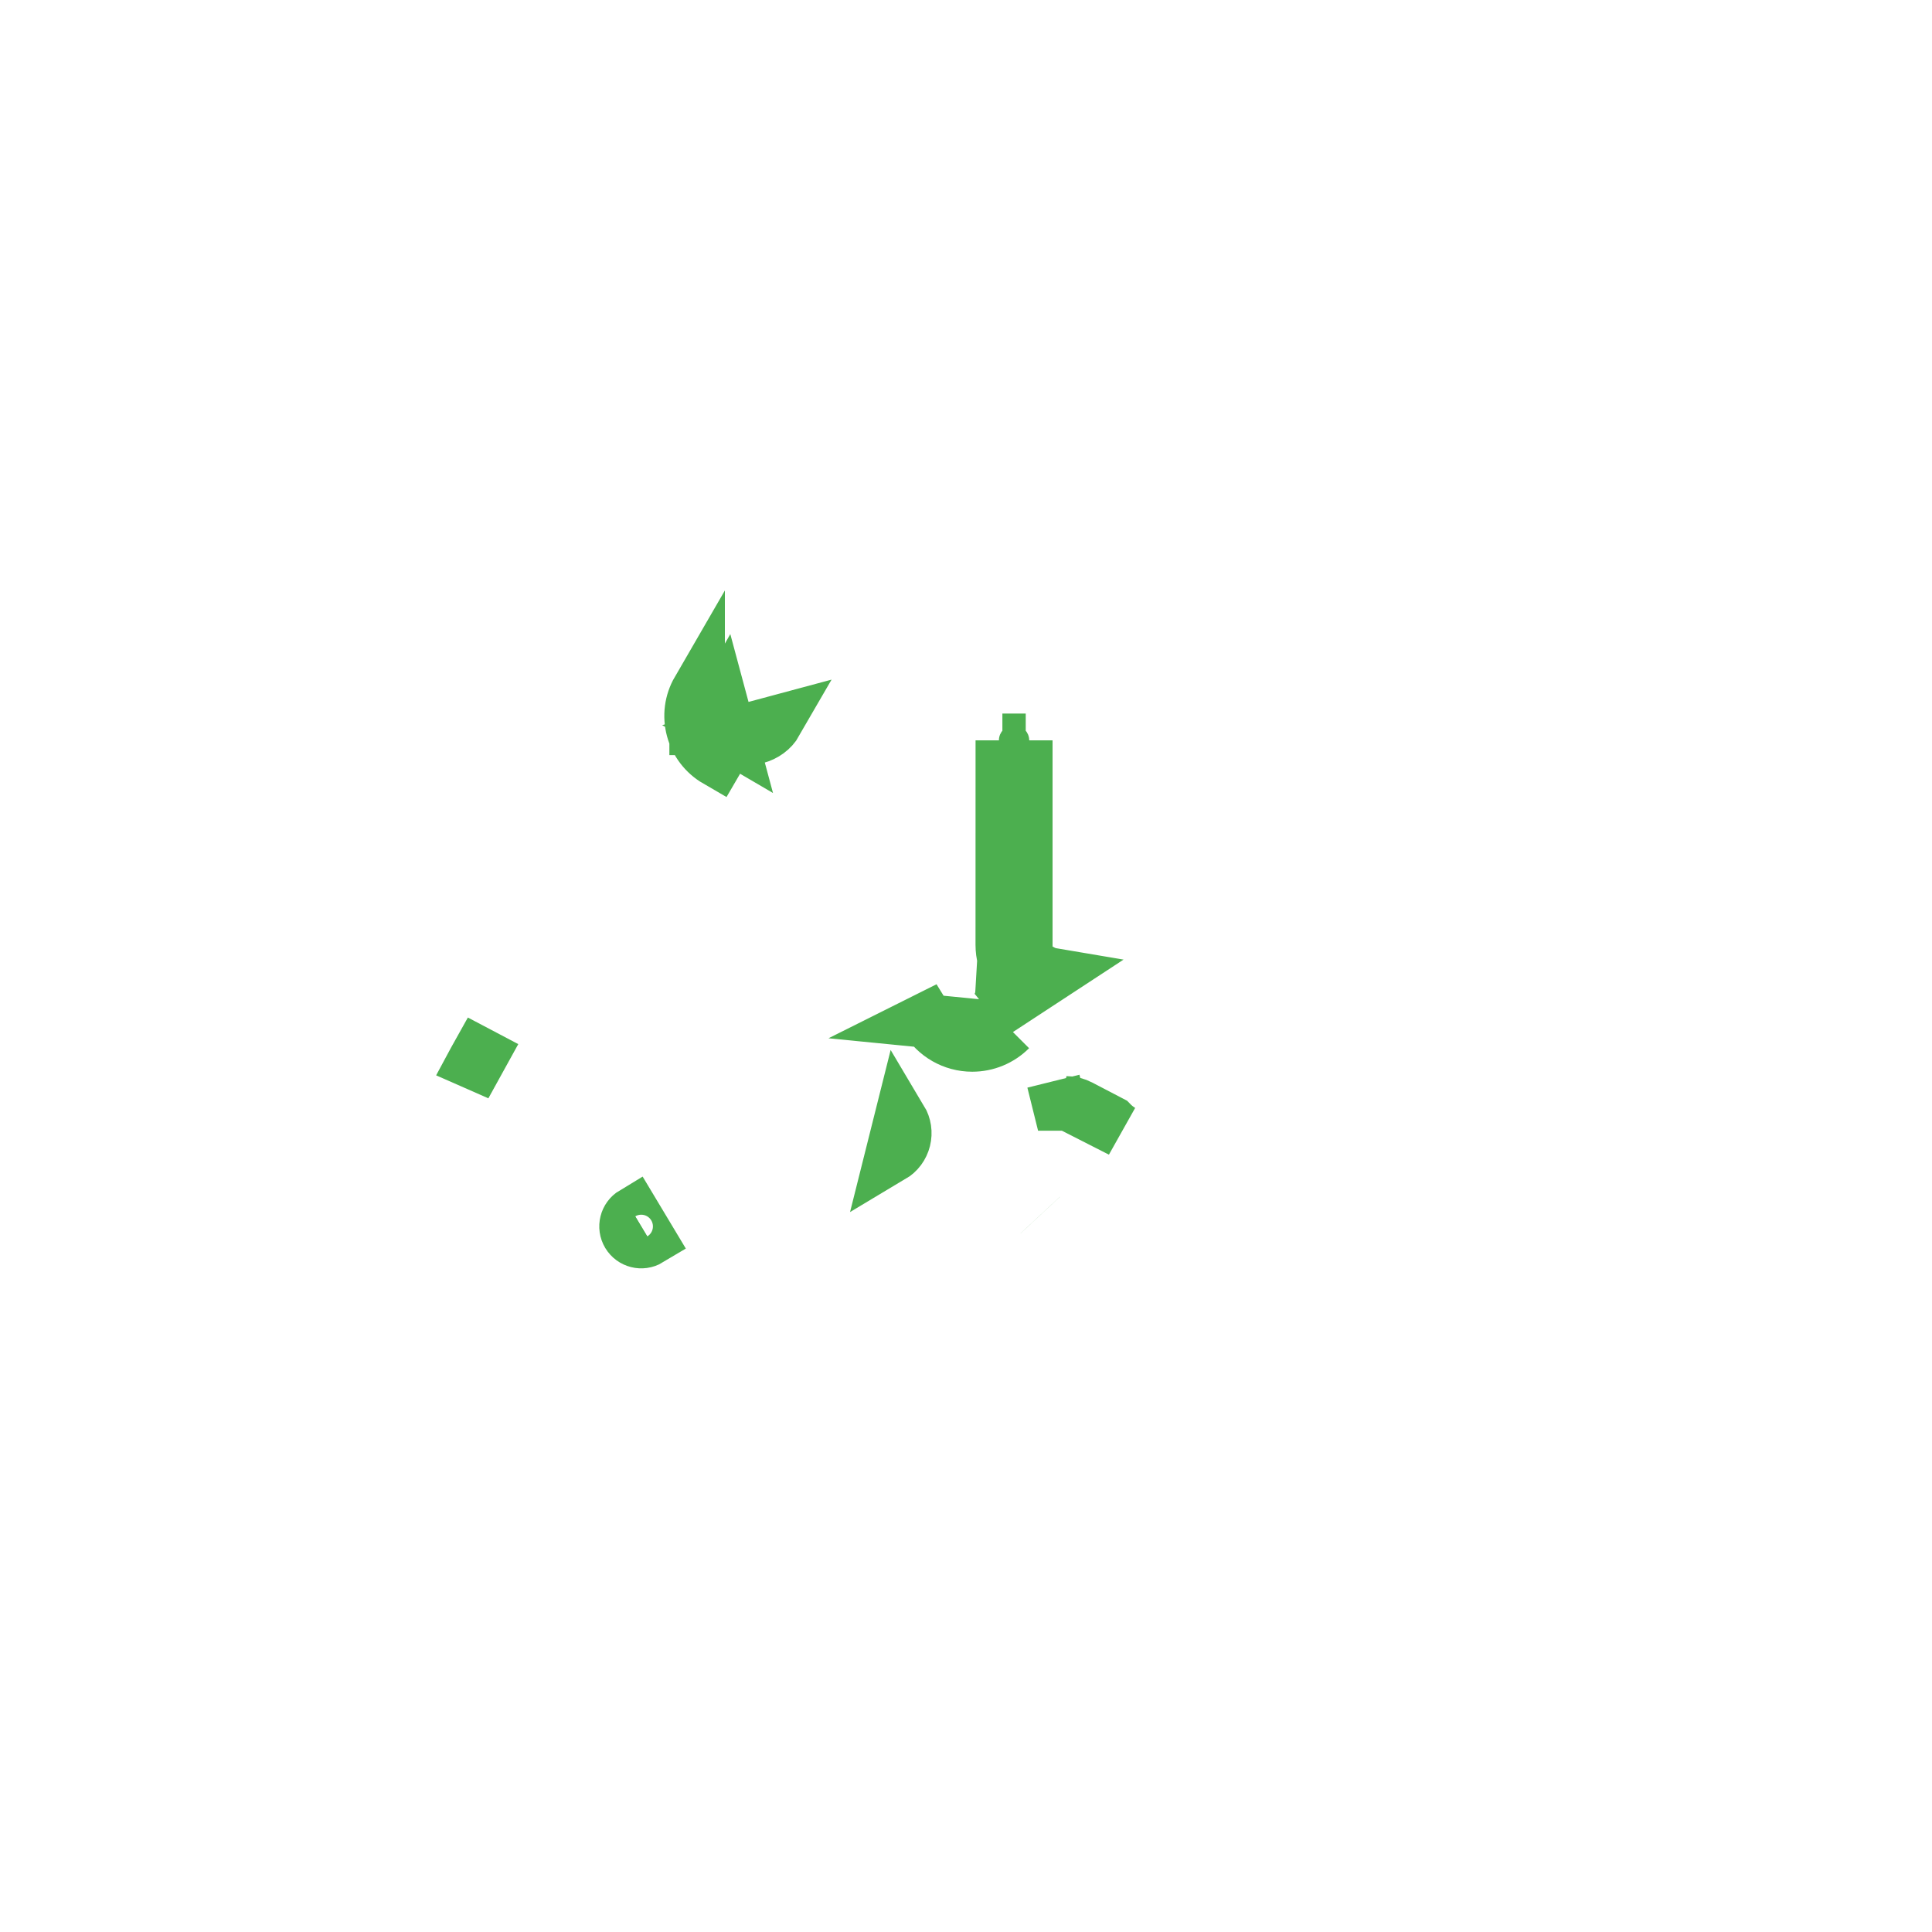
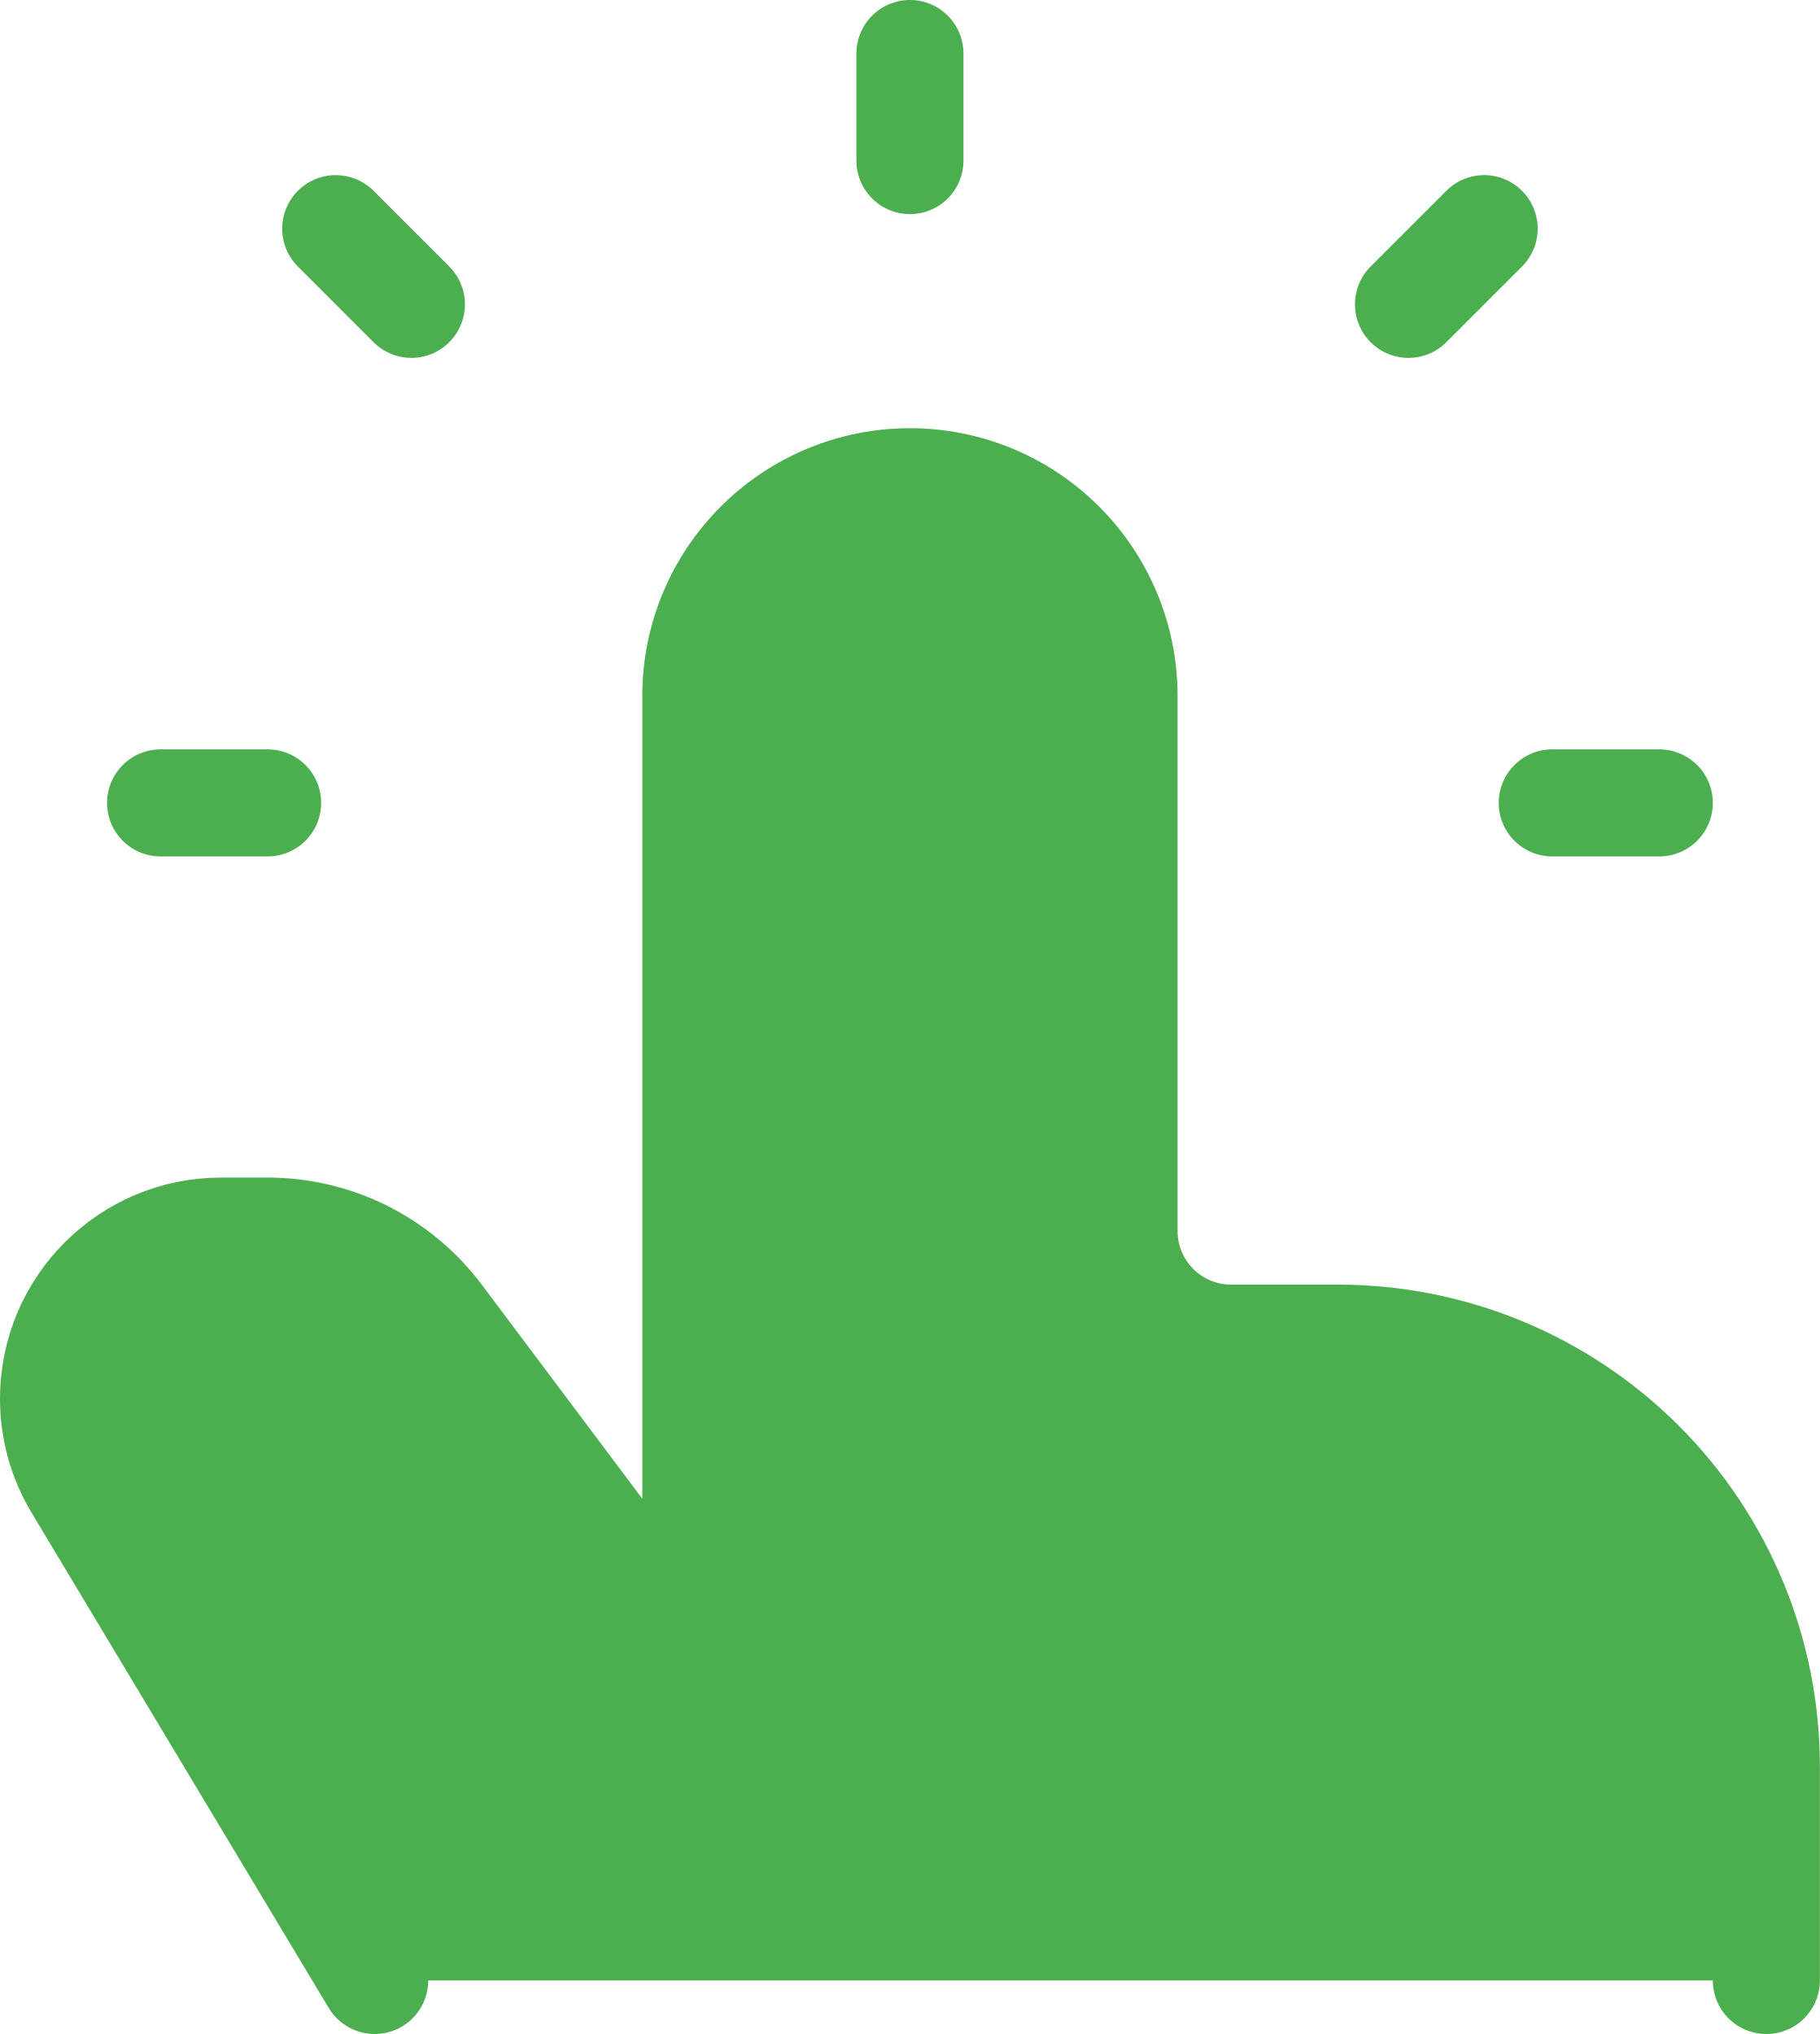
- <svg xmlns="http://www.w3.org/2000/svg" width="48" height="48" viewBox="0 0 48 48" fill="none">
-   <path d="M24.904 18.394L24.903 23.417V23.417V23.475C24.903 23.592 24.918 23.705 24.947 23.812L24.899 24.63L24.896 24.674C24.885 24.866 24.81 25.034 24.684 25.16L26.127 24.215C26.044 24.201 25.962 24.172 25.881 24.128L25.484 23.912V23.475V23.417V18.394M24.904 18.394V18.394L25.194 18.394L25.484 18.394M24.904 18.394C24.904 18.554 25.034 18.684 25.194 18.684C25.354 18.684 25.484 18.554 25.484 18.394M24.904 18.394H25.194H25.484M19.283 17.945L19.283 17.945L19.283 17.945ZM19.283 17.945C19.07 18.316 18.559 18.454 18.185 18.24L19.283 17.945ZM17.852 18.818L17.852 18.817C17.577 18.659 17.379 18.399 17.298 18.095L17.297 18.095L17.297 18.095L17.297 18.093C17.23 17.843 17.247 17.581 17.343 17.343V17.149C17.172 17.444 17.127 17.788 17.215 18.117C17.303 18.446 17.514 18.721 17.809 18.892L17.852 18.818ZM25.096 25.571L25.156 25.631L25.096 25.571L25.095 25.572C24.844 25.822 24.508 25.96 24.154 25.96C24.154 25.96 24.154 25.96 24.154 25.96C23.674 25.96 23.253 25.705 23.019 25.323C22.995 25.335 22.971 25.347 22.947 25.359L25.096 25.571ZM17.919 17.484C17.838 17.625 17.817 17.787 17.859 17.944C17.859 17.944 17.859 17.944 17.859 17.944L17.859 17.944L17.859 17.945C17.901 18.101 17.999 18.231 18.142 18.314C18.142 18.314 18.142 18.314 18.142 18.314L17.919 17.484Z" fill="#4CAF4F" stroke="#4CAF4F" stroke-width="1.333" />
-   <path d="M16.125 30.792C15.947 30.899 15.716 30.841 15.609 30.663C15.502 30.485 15.56 30.254 15.738 30.147L16.125 30.792ZM11.747 26.427C11.761 26.401 11.775 26.376 11.788 26.353C11.839 26.261 11.874 26.198 11.888 26.173L11.964 26.213C11.917 26.298 11.871 26.38 11.826 26.462C11.799 26.452 11.773 26.44 11.747 26.427ZM22.155 28.721C22.308 28.63 22.415 28.485 22.458 28.313C22.501 28.142 22.474 27.963 22.383 27.811L22.155 28.721Z" fill="#4CAF4F" stroke="#4CAF4F" stroke-width="1.333" />
-   <path d="M27.853 28.093C27.759 28.035 27.673 27.966 27.598 27.888L26.878 27.512L26.878 27.512L26.838 27.491C26.724 27.431 26.608 27.403 26.497 27.403L27.853 28.093ZM26.172 26.862C26.172 26.862 26.172 26.862 26.172 26.862L26.227 27.084L26.227 27.084L26.313 27.426L26.312 27.426L26.172 26.862ZM30.387 33.786C30.387 33.786 30.387 33.785 30.387 33.785L30.387 33.786ZM25.845 30.187L25.846 30.188L25.845 30.187Z" fill="#4CAF4F" stroke="#4CAF4F" stroke-width="1.333" />
+ <svg xmlns="http://www.w3.org/2000/svg" width="34" height="38" viewBox="0 0 34 38" fill="none">
+   <path d="M33 37V33C33 30.878 32.157 28.843 30.657 27.343C29.157 25.843 27.122 25 25 25H23C22.47 25 21.961 24.789 21.586 24.414C21.211 24.039 21 23.53 21 23V13C21 11.939 20.579 10.922 19.828 10.172C19.078 9.421 18.061 9 17 9C15.939 9 14.922 9.421 14.172 10.172C13.421 10.922 13 11.939 13 13V31L8.2 24.6C7.827 24.103 7.344 23.7 6.789 23.422C6.233 23.145 5.621 23 5 23H4.132C2.402 23 1 24.402 1 26.132C1 26.7 1.154 27.258 1.446 27.744L7 37M17 3V1V3ZM29 15H31H29ZM3 15H5H3ZM7.686 5.686L6.272 4.272L7.686 5.686ZM26.314 5.686L27.728 4.272L26.314 5.686Z" fill="#4CAF4F" />
+   <path d="M33 37V33C33 30.878 32.157 28.843 30.657 27.343C29.157 25.843 27.122 25 25 25H23C22.47 25 21.961 24.789 21.586 24.414C21.211 24.039 21 23.53 21 23V13C21 11.939 20.579 10.922 19.828 10.172C19.078 9.421 18.061 9 17 9V9C15.939 9 14.922 9.421 14.172 10.172C13.421 10.922 13 11.939 13 13V31L8.2 24.6C7.827 24.103 7.344 23.7 6.789 23.422C6.233 23.145 5.621 23 5 23H4.132C2.402 23 1 24.402 1 26.132C1 26.7 1.154 27.258 1.446 27.744L7 37M17 3V1M29 15H31M3 15H5M7.686 5.686L6.272 4.272M26.314 5.686L27.728 4.272" stroke="#4CAF4F" stroke-width="2" stroke-linecap="round" stroke-linejoin="round" />
</svg>
